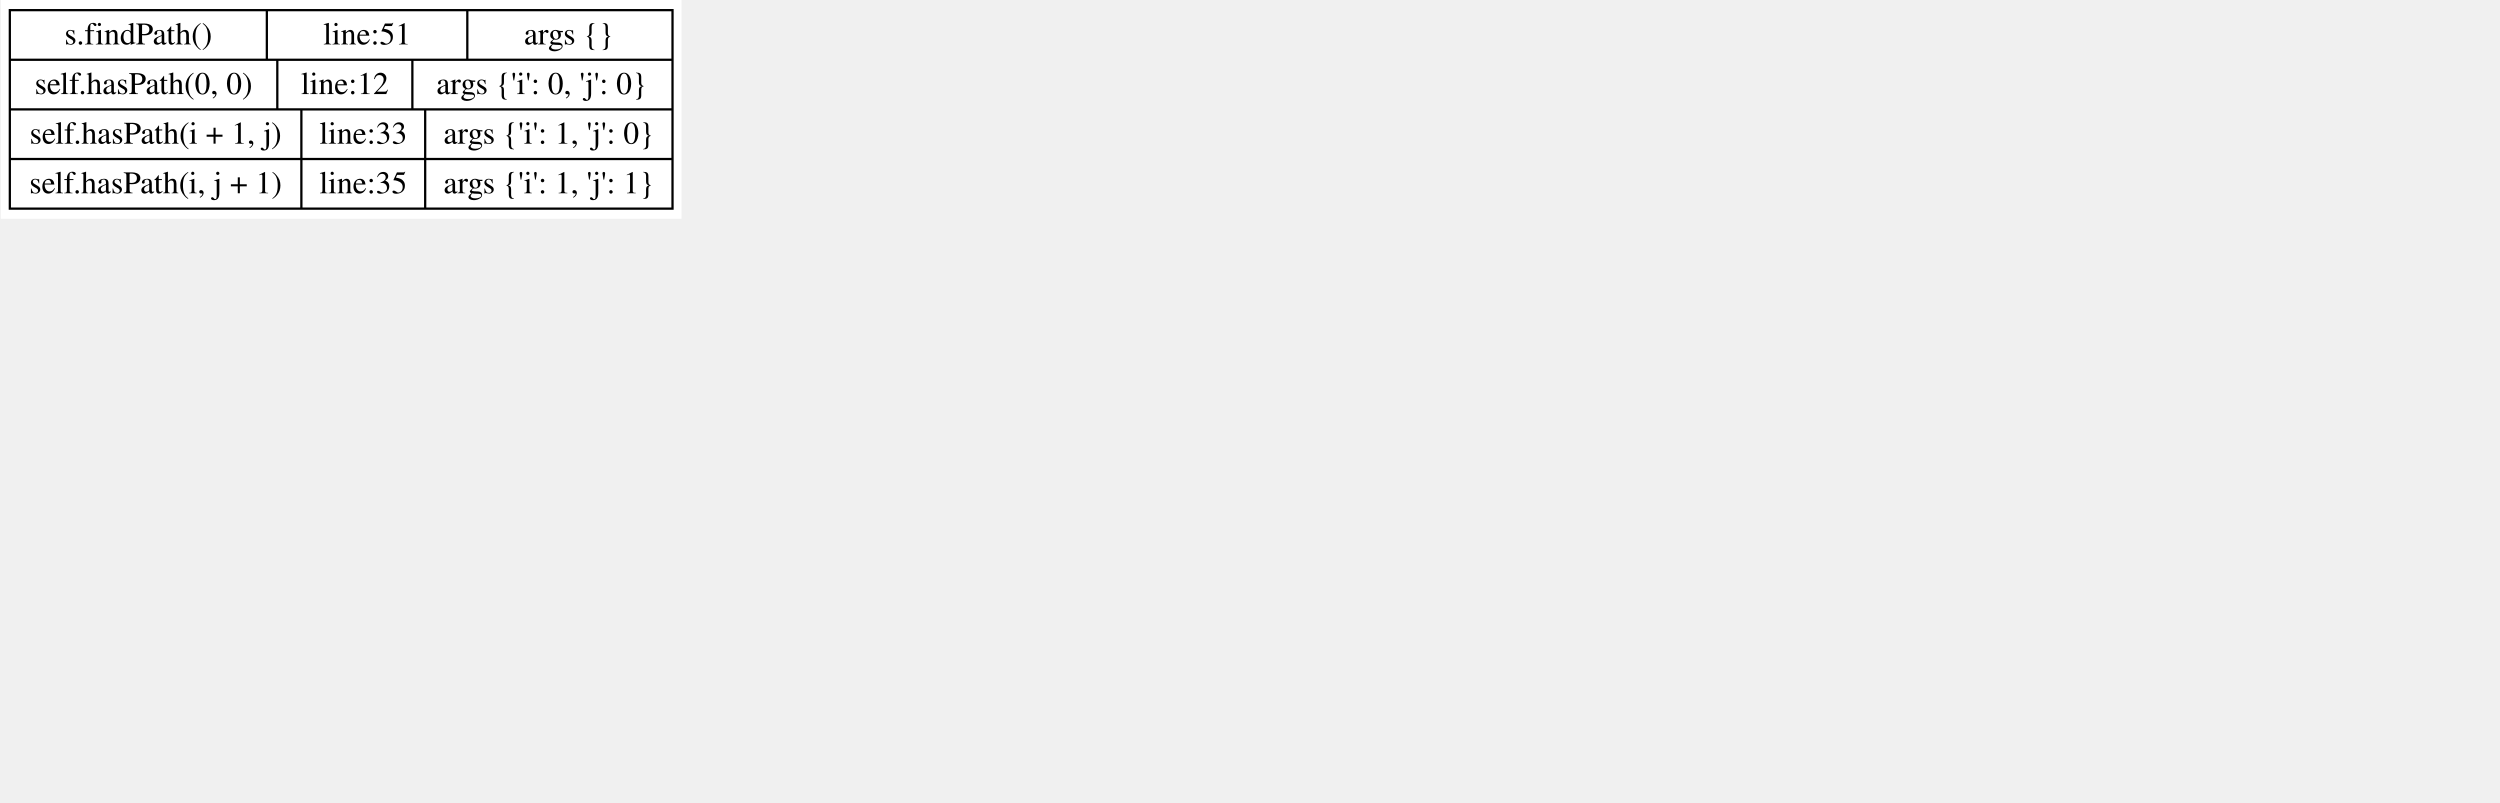
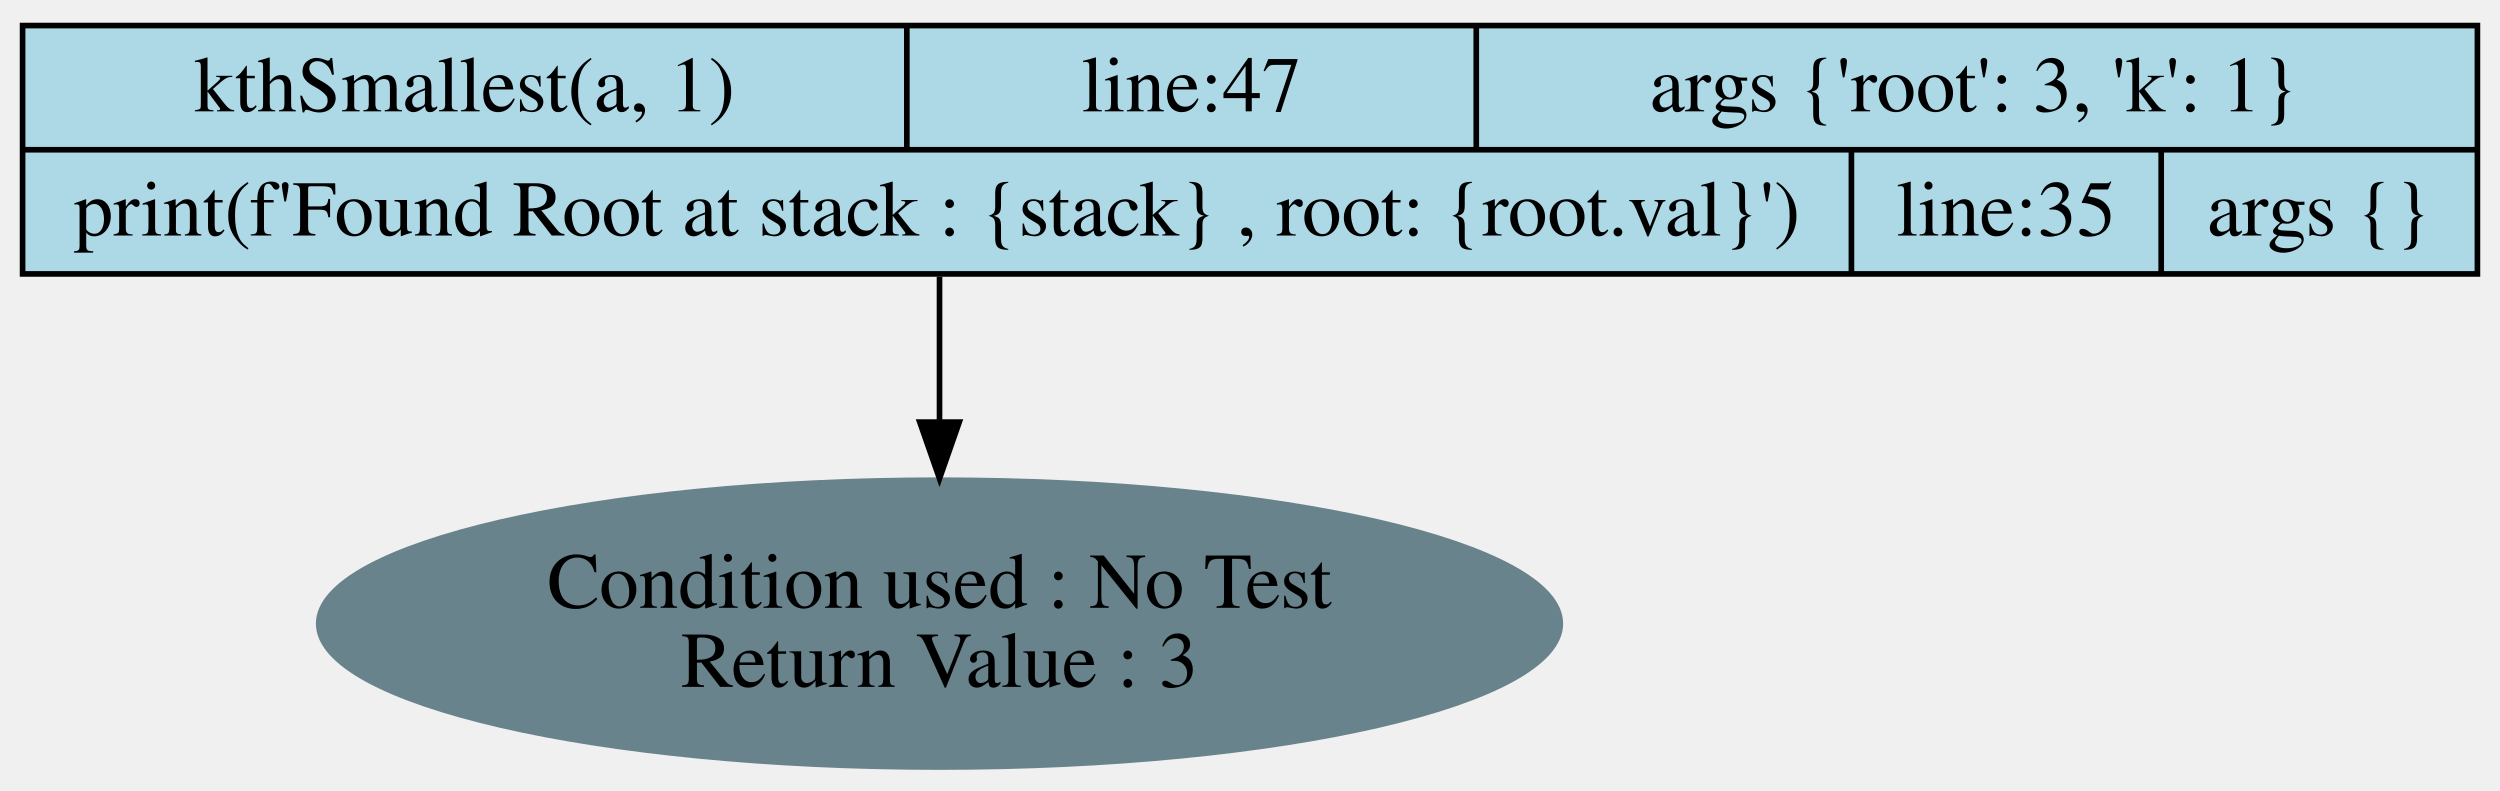
- <svg xmlns="http://www.w3.org/2000/svg" width="576pt" height="185pt" viewBox="0.00 0.00 576.00 185.12">
-   <g id="graph0" class="graph" transform="scale(0.52 0.52) rotate(0) translate(4 93)">
-     <polygon fill="white" stroke="transparent" points="-4,4 -4,-93 297.81,-93 297.81,4 -4,4" />
+ <svg xmlns="http://www.w3.org/2000/svg" width="443pt" height="140pt" viewBox="0.00 0.00 442.89 139.91">
+   <g id="graph0" class="graph" transform="scale(1 1) rotate(0) translate(4 135.91)">
    <g id="node1" class="node">
-       <polygon fill="none" stroke="black" points="0,-0.5 0,-88.5 293.81,-88.5 293.81,-0.5 0,-0.5" />
-       <text text-anchor="middle" x="56.97" y="-73.3" font-family="Times,serif" font-size="14.00">s.findPath()</text>
-       <polyline fill="none" stroke="black" points="113.95,-66.5 113.95,-88.5 " />
-       <text text-anchor="middle" x="158.39" y="-73.3" font-family="Times,serif" font-size="14.00">line:51</text>
-       <polyline fill="none" stroke="black" points="202.83,-66.5 202.83,-88.5 " />
-       <text text-anchor="middle" x="247.84" y="-73.3" font-family="Times,serif" font-size="14.00">args {}</text>
-       <polyline fill="none" stroke="black" points="0,-66.5 293.81,-66.5 " />
-       <text text-anchor="middle" x="59.29" y="-51.3" font-family="Times,serif" font-size="14.00">self.hasPath(0, 0)</text>
-       <polyline fill="none" stroke="black" points="118.59,-44.5 118.59,-66.5 " />
-       <text text-anchor="middle" x="148.53" y="-51.3" font-family="Times,serif" font-size="14.00">line:12</text>
-       <polyline fill="none" stroke="black" points="178.47,-44.5 178.47,-66.5 " />
-       <text text-anchor="middle" x="235.81" y="-51.3" font-family="Times,serif" font-size="14.00">args {'i': 0, 'j': 0}</text>
-       <polyline fill="none" stroke="black" points="0,-44.5 293.81,-44.5 " />
-       <text text-anchor="middle" x="64.63" y="-29.3" font-family="Times,serif" font-size="14.00">self.hasPath(i + 1, j)</text>
-       <polyline fill="none" stroke="black" points="129.26,-22.5 129.26,-44.5 " />
-       <text text-anchor="middle" x="156.71" y="-29.3" font-family="Times,serif" font-size="14.00">line:33</text>
-       <polyline fill="none" stroke="black" points="184.15,-22.5 184.15,-44.5 " />
-       <text text-anchor="middle" x="238.98" y="-29.3" font-family="Times,serif" font-size="14.00">args {'i': 1, 'j': 0}</text>
-       <polyline fill="none" stroke="black" points="0,-22.5 293.81,-22.5 " />
-       <text text-anchor="middle" x="64.63" y="-7.3" font-family="Times,serif" font-size="14.00">self.hasPath(i, j + 1)</text>
-       <polyline fill="none" stroke="black" points="129.26,-0.5 129.26,-22.5 " />
-       <text text-anchor="middle" x="156.71" y="-7.3" font-family="Times,serif" font-size="14.00">line:35</text>
-       <polyline fill="none" stroke="black" points="184.15,-0.5 184.15,-22.5 " />
-       <text text-anchor="middle" x="238.98" y="-7.3" font-family="Times,serif" font-size="14.00">args {'i': 1, 'j': 1}</text>
+       <ellipse fill="#68838b" stroke="#68838b" cx="162.44" cy="-25.46" rx="109.98" ry="25.41" />
+       <text text-anchor="middle" x="162.44" y="-28.26" font-family="Times,serif" font-size="14.00">Condition used : No Test</text>
+       <text text-anchor="middle" x="162.44" y="-14.26" font-family="Times,serif" font-size="14.00"> Return Value : 3</text>
+     </g>
+     <g id="node2" class="node">
+       <polygon fill="lightblue" stroke="black" points="0,-87.41 0,-131.41 434.89,-131.41 434.89,-87.41 0,-87.41" />
+       <text text-anchor="middle" x="78.32" y="-116.21" font-family="Times,serif" font-size="14.00">kthSmallest(a, 1)</text>
+       <polyline fill="none" stroke="black" points="156.65,-109.41 156.65,-131.41 " />
+       <text text-anchor="middle" x="207.09" y="-116.21" font-family="Times,serif" font-size="14.00">line:47</text>
+       <polyline fill="none" stroke="black" points="257.53,-109.41 257.53,-131.41 " />
+       <text text-anchor="middle" x="345.75" y="-116.21" font-family="Times,serif" font-size="14.00">args {'root': 3, 'k': 1}</text>
+       <polyline fill="none" stroke="black" points="0,-109.41 434.89,-109.41 " />
+       <text text-anchor="middle" x="161.99" y="-94.21" font-family="Times,serif" font-size="14.00">print(f'Found Root at stack : {stack} , root: {root.val}')</text>
+       <polyline fill="none" stroke="black" points="323.99,-87.41 323.99,-109.41 " />
+       <text text-anchor="middle" x="351.43" y="-94.21" font-family="Times,serif" font-size="14.00">line:35</text>
+       <polyline fill="none" stroke="black" points="378.87,-87.41 378.87,-109.41 " />
+       <text text-anchor="middle" x="406.88" y="-94.21" font-family="Times,serif" font-size="14.00">args {}</text>
+     </g>
+     <g id="edge1" class="edge">
+       <path fill="none" stroke="black" d="M162.44,-86.91C162.44,-78.65 162.44,-69.75 162.44,-61.38" />
+       <polygon fill="black" stroke="black" points="165.94,-61.16 162.44,-51.16 158.94,-61.16 165.94,-61.16" />
    </g>
  </g>
</svg>
